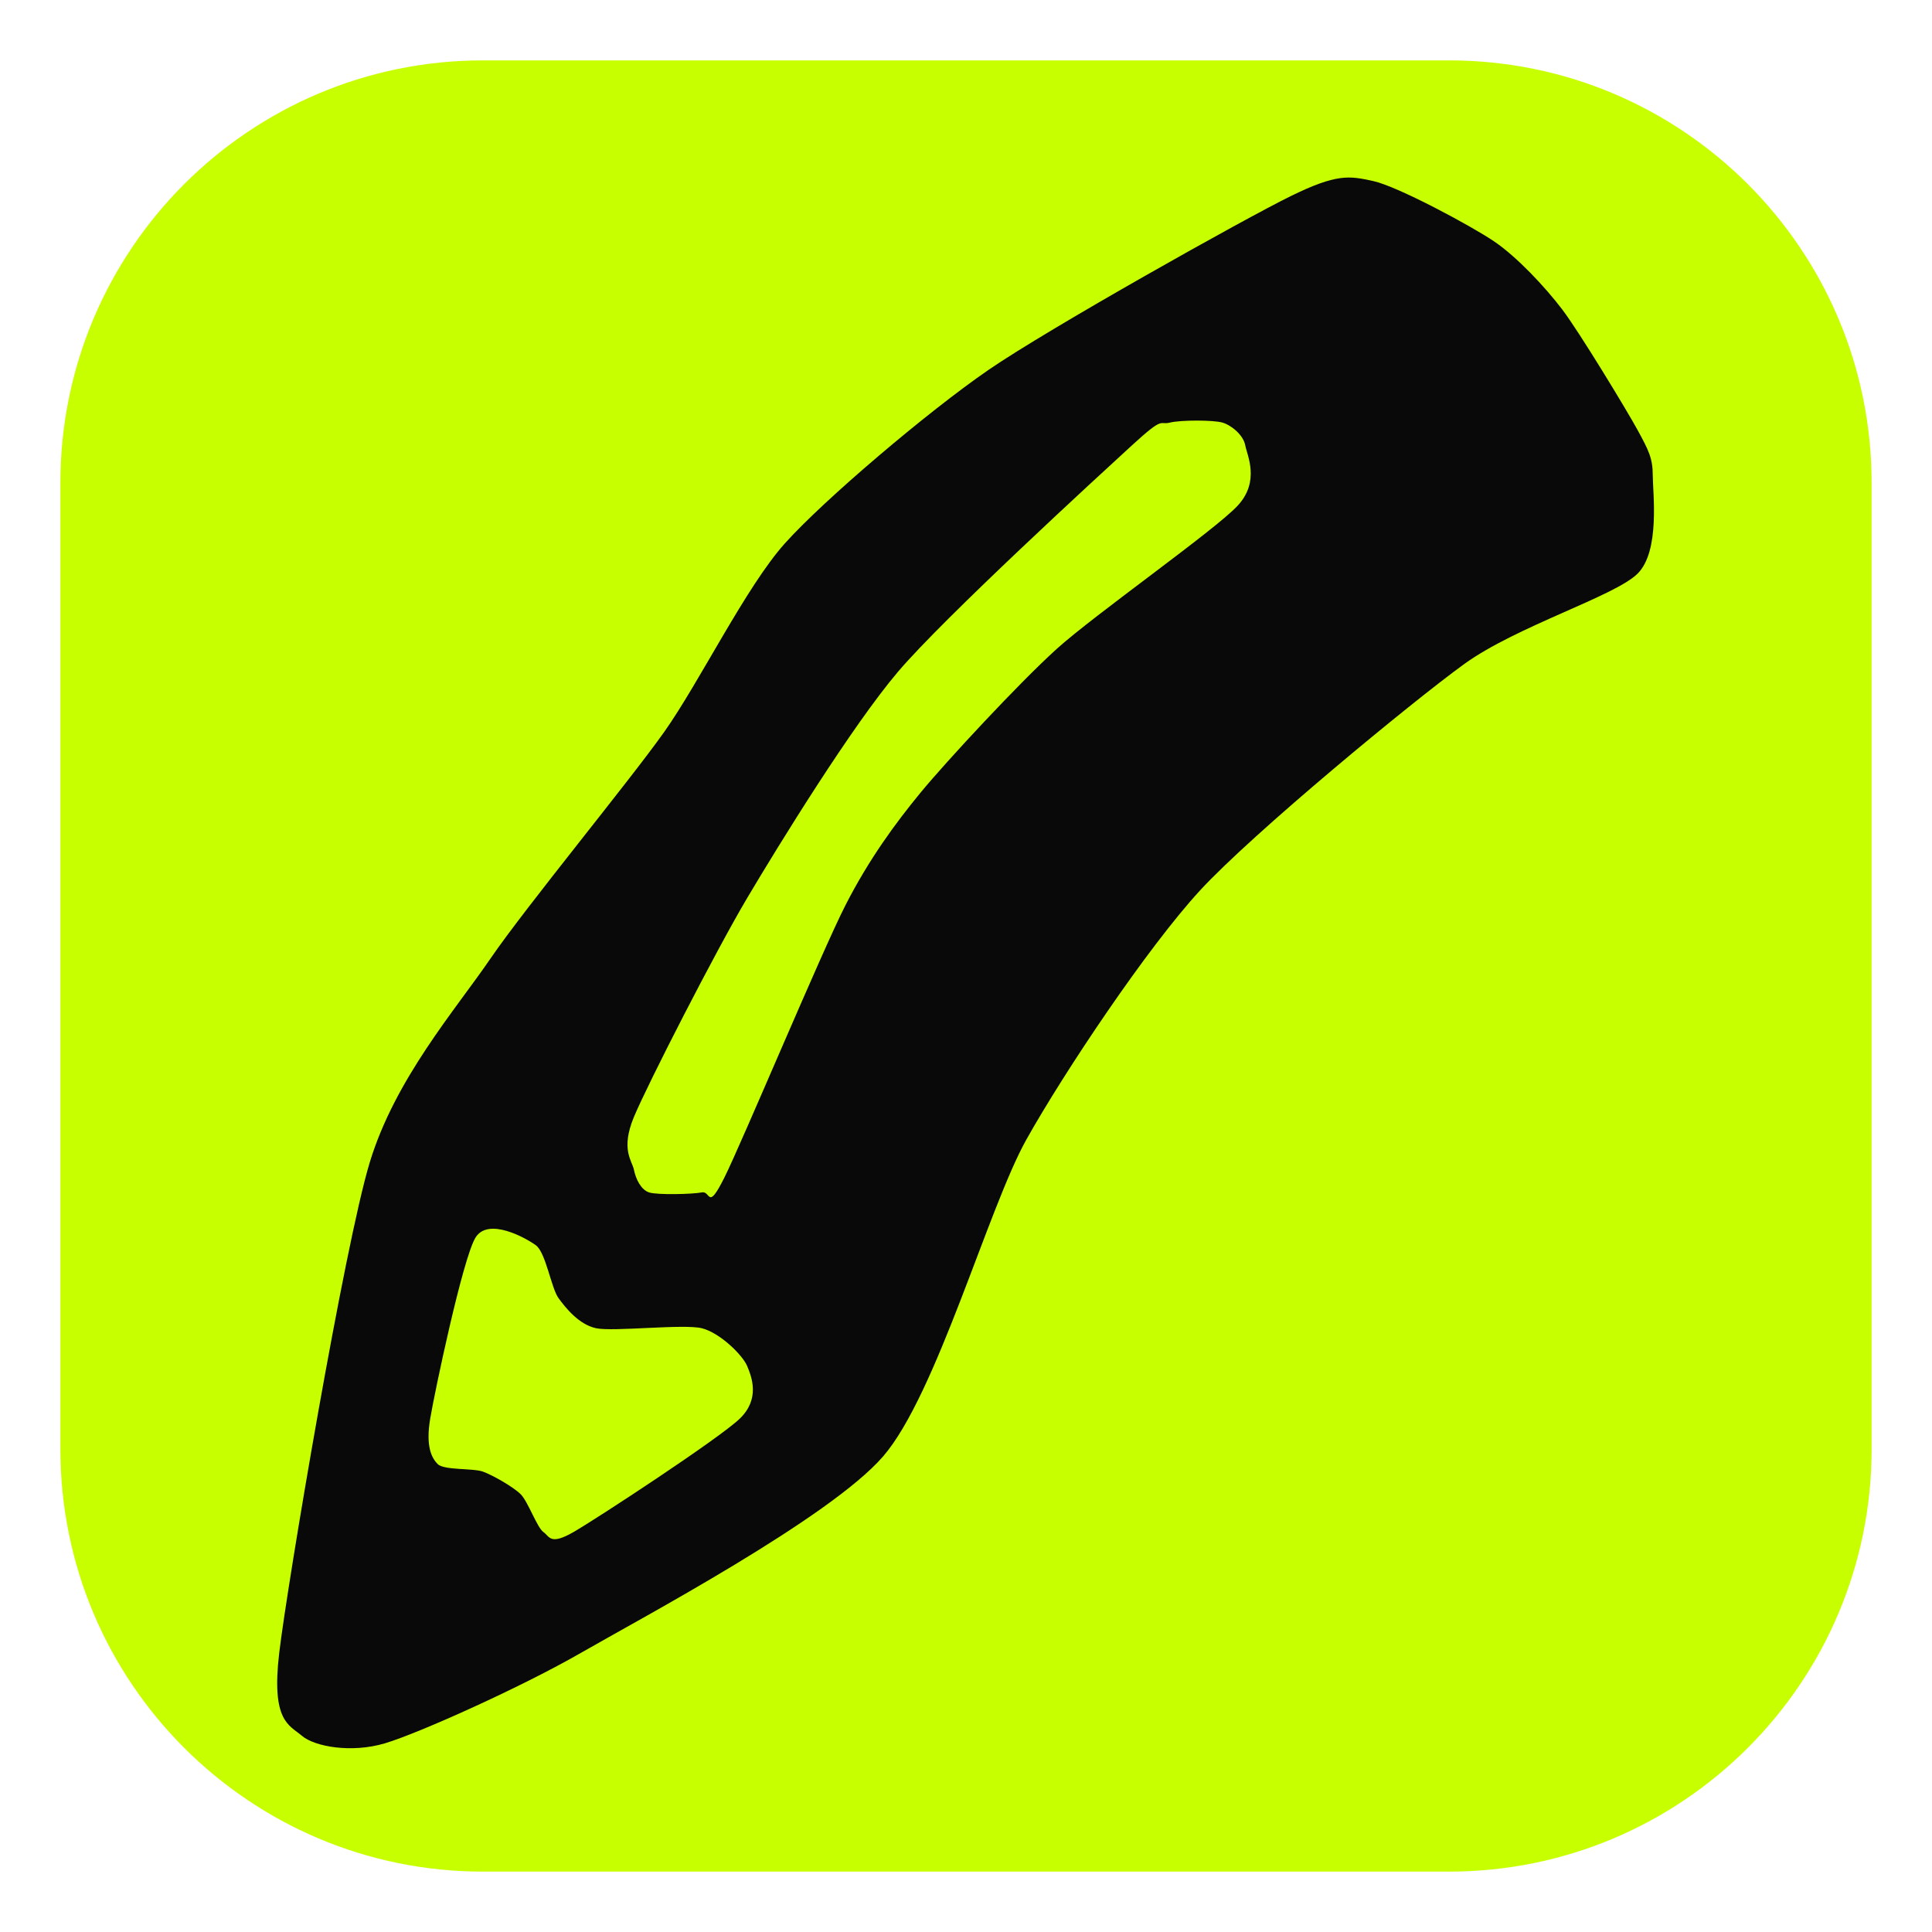
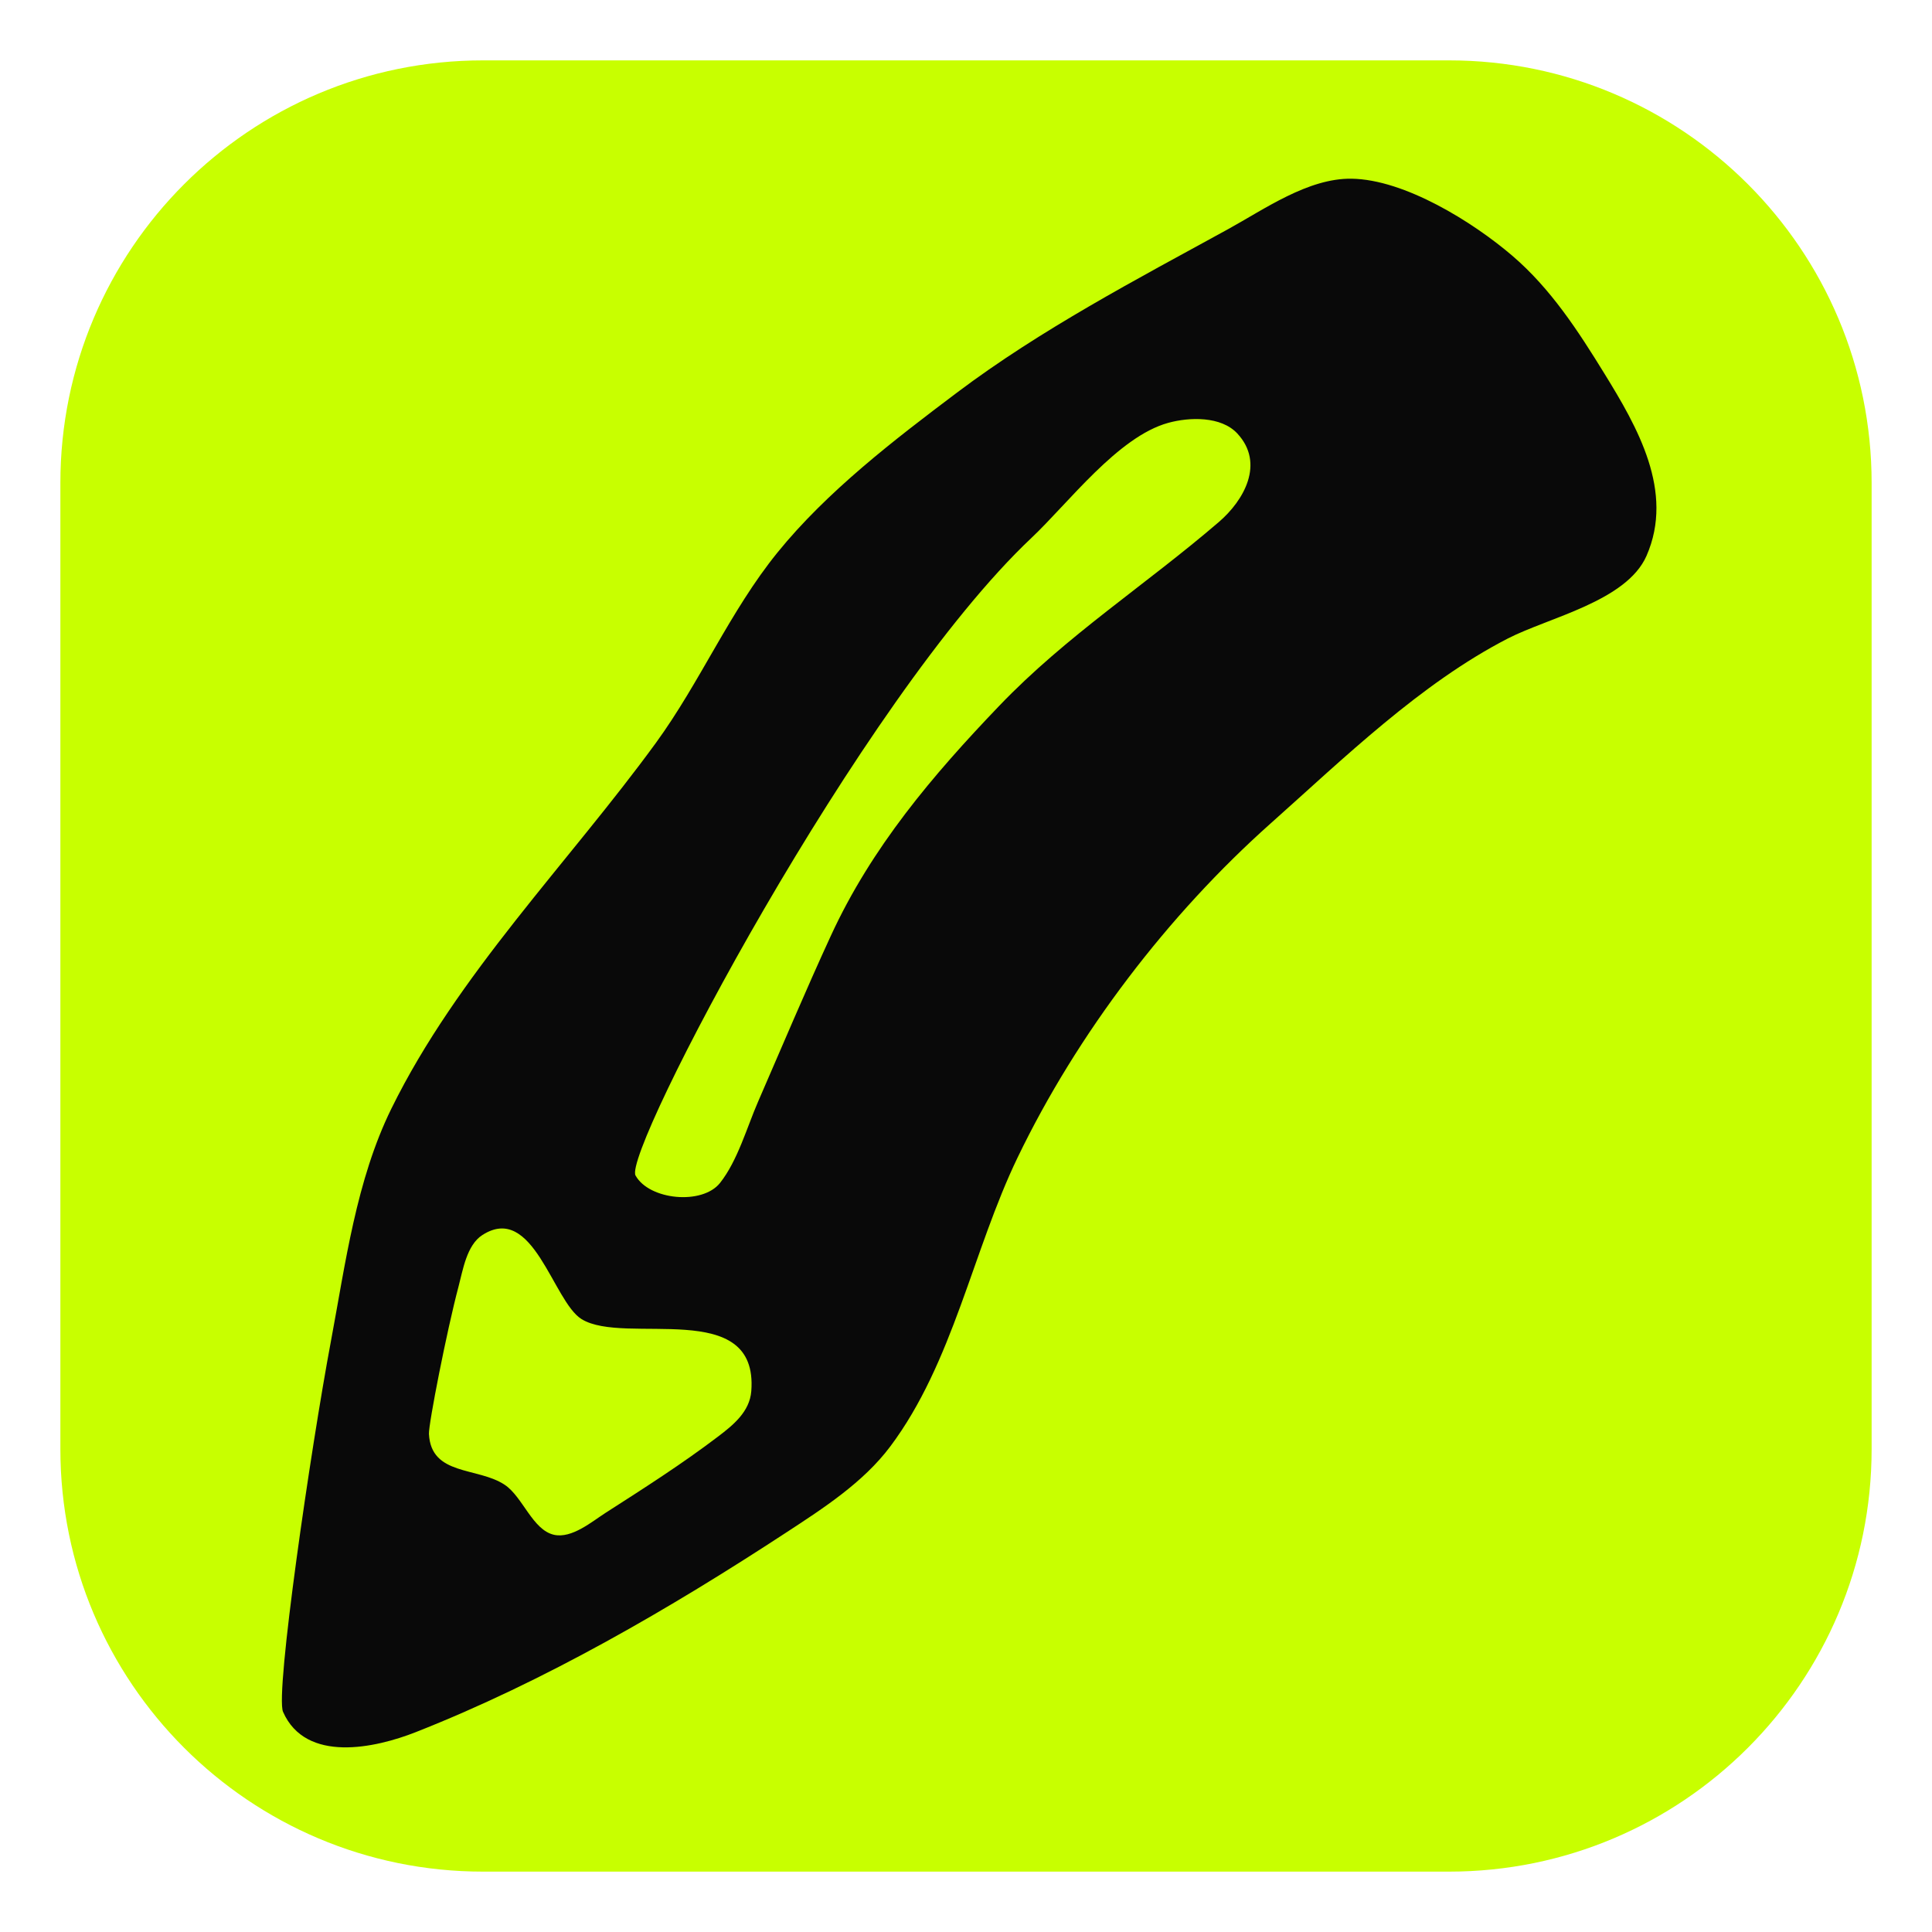
<svg xmlns="http://www.w3.org/2000/svg" viewBox="0 0 256 256" role="img" aria-hidden="true">
  <rect x="8" y="8" width="240" height="240" rx="56" fill="#C8FF00" />
-   <path d="M37 219C38.08 209.88 45.64 165.04 49 154C52.36 142.96 60.32 133.84 65 127C69.68 120.16 83.32 103.6 88 97C92.68 90.4 98.84 77.76 104 72C109.16 66.24 122.96 54.52 131 49C139.04 43.48 164.88 29 171 26C177.12 23 178.76 23.28 182 24C185.24 24.72 195 29.96 198 32C201 34.04 204.72 38 207 41C209.28 44 215.56 54.36 217 57C218.44 59.64 219 60.72 219 63C219 65.28 220 73 217 76C214 79 200.96 82.96 194 88C187.04 93.04 165.96 110.44 159 118C152.04 125.56 141.04 142 136 151C130.96 160 124.08 184.84 117 193C109.92 201.16 84.92 214.44 77 219C69.08 223.56 55.44 229.68 51 231C46.56 232.32 41.68 231.44 40 230C38.32 228.56 35.92 228.12 37 219ZM57 188C56.4 191.6 57.16 193.16 58 194C58.84 194.84 62.68 194.52 64 195C65.32 195.48 68.04 197.04 69 198C69.96 198.96 71.16 202.4 72 203C72.84 203.6 72.88 204.8 76 203C79.12 201.2 95.24 190.64 98 188C100.76 185.36 99.6 182.44 99 181C98.4 179.56 95.4 176.6 93 176C90.6 175.4 81.28 176.48 79 176C76.72 175.52 74.96 173.32 74 172C73.04 170.68 72.32 165.96 71 165C69.68 164.04 64.68 161.24 63 164C61.32 166.76 57.6 184.4 57 188ZM84 148C82.2 152.32 83.76 153.8 84 155C84.24 156.2 84.92 157.64 86 158C87.08 158.36 91.8 158.24 93 158C94.2 157.76 93.72 160.56 96 156C98.28 151.44 108.88 126.12 112 120C115.12 113.88 118.64 109.08 122 105C125.36 100.92 134.96 90.56 140 86C145.04 81.44 161 70.24 164 67C167 63.76 165.24 60.32 165 59C164.76 57.68 163.2 56.36 162 56C160.8 55.64 156.44 55.64 155 56C153.56 56.36 154.32 55.04 150 59C145.68 62.96 125.12 81.8 119 89C112.88 96.2 103.2 111.92 99 119C94.8 126.08 85.8 143.68 84 148Z" fill="#090909" fill-rule="evenodd" />
+   <path d="M43.852,177.698c1.93,-10.294 3.347,-21.321 8.011,-30.805c8.743,-17.782 23.461,-32.555 35.048,-48.459c5.871,-8.059 9.812,-17.452 16.099,-25.21c6.577,-8.116 15.494,-14.953 23.801,-21.206c11.107,-8.36 23.705,-14.956 35.87,-21.627c4.861,-2.665 10.64,-6.792 16.401,-6.712c7.044,0.098 16.091,5.746 21.291,10.194c5.112,4.372 8.736,9.973 12.23,15.645c4.326,7.021 9.304,15.607 5.569,24.131c-2.639,6.022 -12.977,8.177 -18.377,10.956c-11.563,5.952 -21.758,15.893 -31.415,24.491c-13.595,12.104 -25.627,27.843 -33.552,44.301c-5.947,12.35 -8.543,27.166 -16.863,38.269c-3.566,4.759 -8.845,8.168 -13.759,11.383c-15.395,10.074 -31.99,19.73 -49.138,26.477c-5.33,2.097 -14.545,4.147 -17.562,-2.694c-1.071,-2.427 3.666,-34.845 6.346,-49.135zM56.838,190.004c0.28,5.595 6.462,4.348 10.046,6.744c2.388,1.596 3.679,5.979 6.522,6.619c2.365,0.533 5.038,-1.757 6.855,-2.921c5.026,-3.219 10.112,-6.468 14.868,-10.08c2.018,-1.533 4.208,-3.294 4.421,-6.036c0.967,-12.495 -16.73,-5.969 -22.495,-9.544c-3.785,-2.347 -6.405,-15.466 -13.139,-11.137c-2.085,1.34 -2.584,4.666 -3.164,6.845c-1.534,5.766 -3.979,18.217 -3.914,19.51zM84.211,155.759c1.801,3.258 8.847,3.952 11.198,0.984c2.332,-2.945 3.553,-7.349 5.041,-10.768c3.192,-7.334 6.295,-14.713 9.641,-21.979c5.397,-11.722 13.46,-21.229 22.321,-30.479c8.884,-9.275 19.418,-16.03 29.094,-24.35c3.325,-2.859 6.119,-7.768 2.447,-11.725c-2.153,-2.321 -6.354,-2.183 -9.155,-1.412c-6.666,1.835 -13.222,10.621 -18.14,15.26c-22.671,21.386 -54.163,81.366 -52.447,84.47z" fill="#090909" fill-rule="evenodd" />
</svg>
